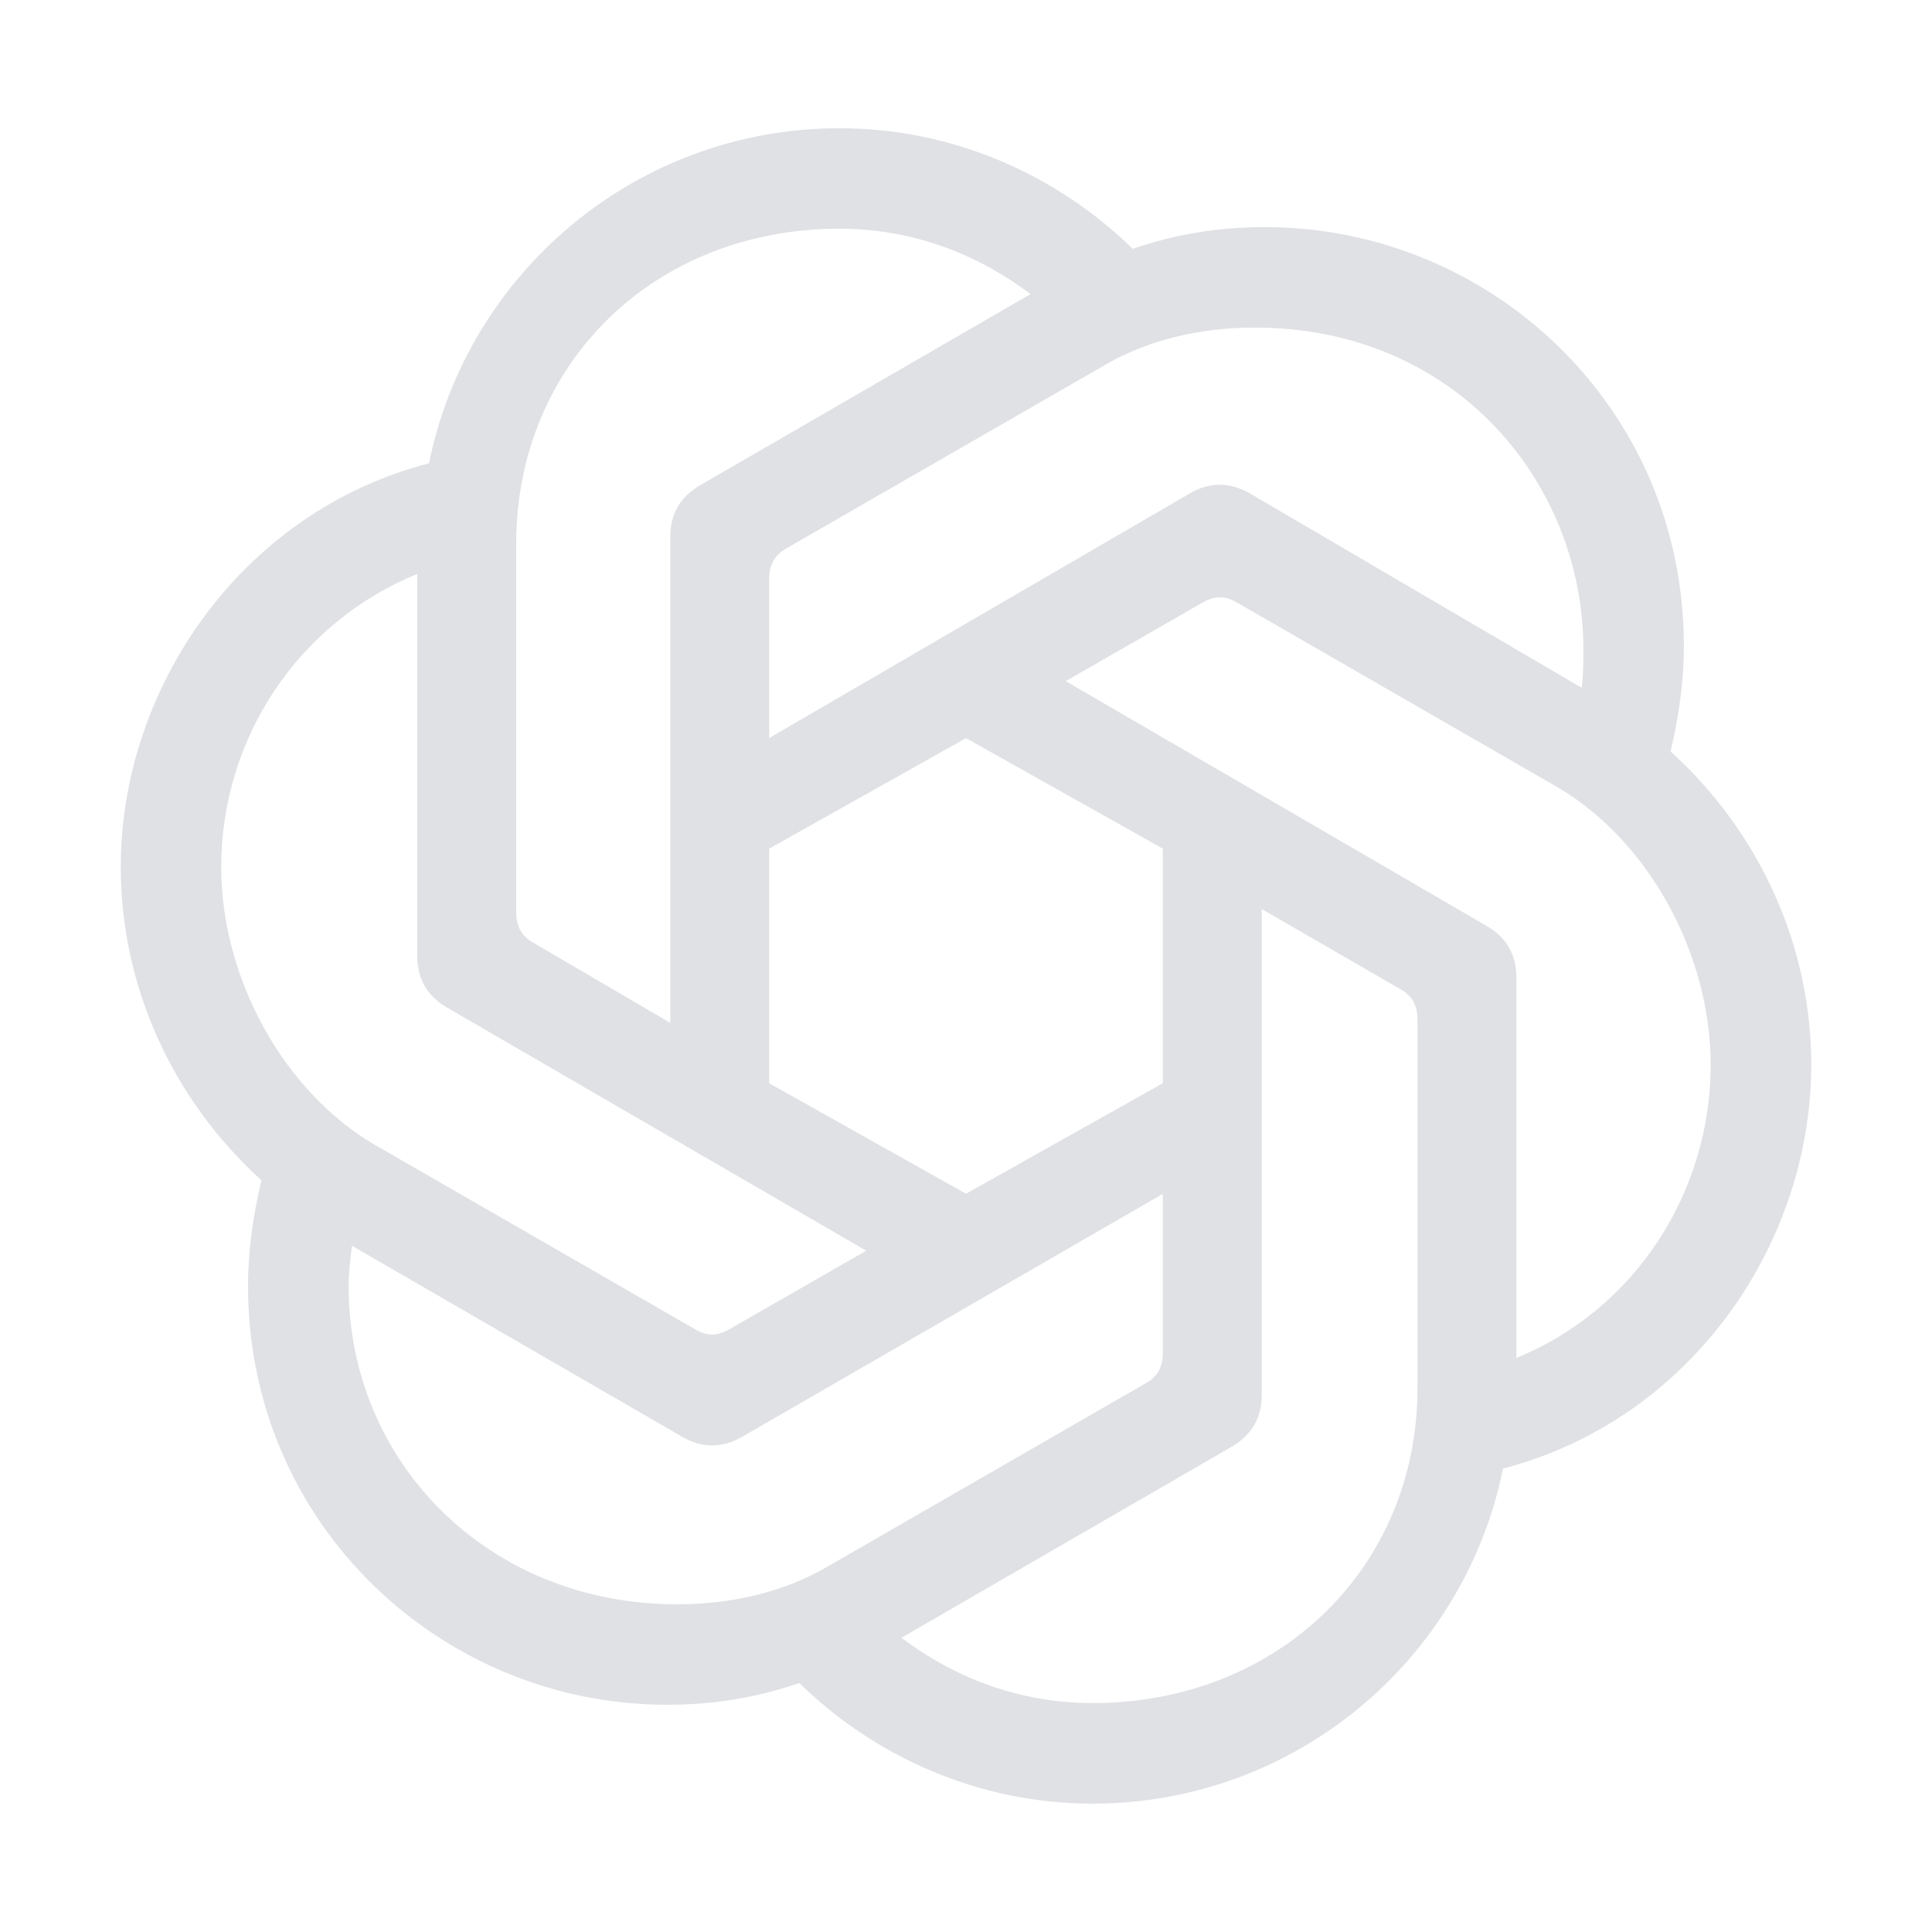
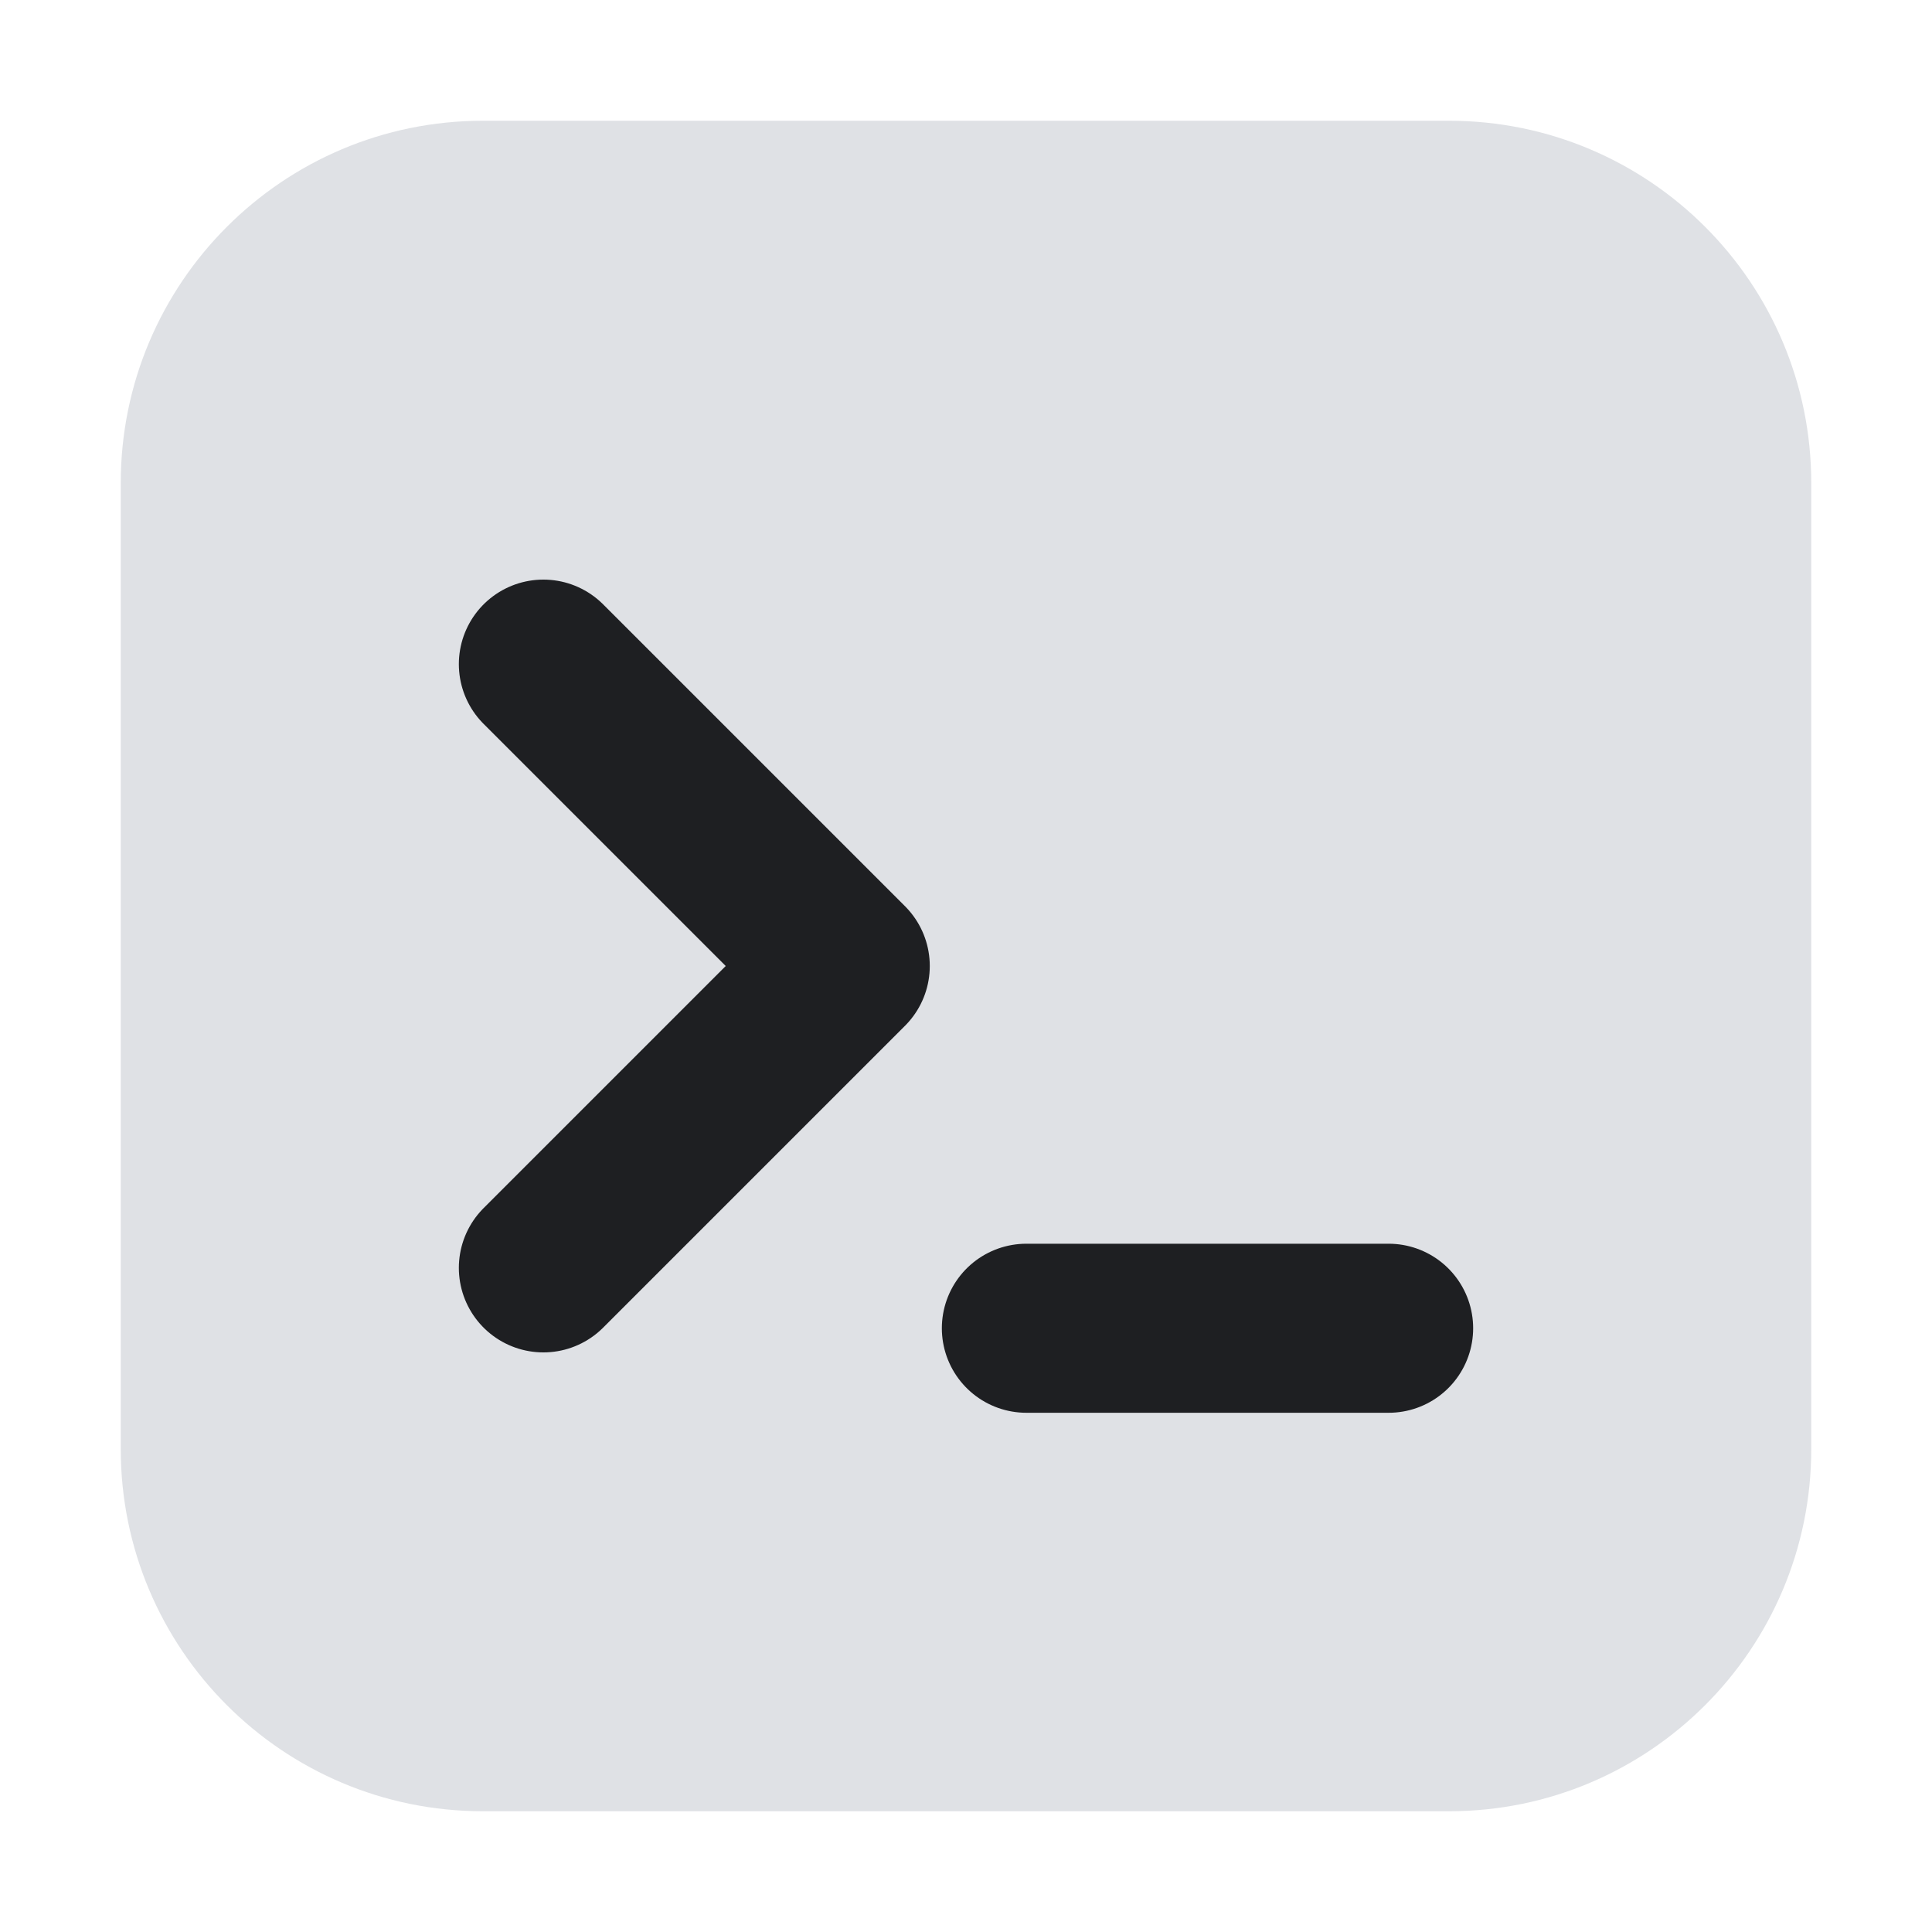
- <svg xmlns="http://www.w3.org/2000/svg" width="16" height="16" viewBox="0 0 16 16" fill="none">
-   <path d="M6.37 6.112V4.794C6.37 4.683 6.411 4.6 6.508 4.544L9.159 3.018C9.519 2.81 9.949 2.713 10.393 2.713C12.058 2.713 13.113 4.003 13.113 5.377C13.113 5.474 13.113 5.585 13.099 5.696L10.352 4.087C10.185 3.99 10.019 3.99 9.852 4.087L6.37 6.112ZM12.558 11.246V8.096C12.558 7.902 12.475 7.763 12.308 7.666L8.826 5.641L9.963 4.988C10.06 4.933 10.144 4.933 10.241 4.988L12.891 6.515C13.654 6.959 14.167 7.902 14.167 8.818C14.167 9.872 13.543 10.844 12.558 11.246ZM5.551 8.471L4.413 7.805C4.316 7.75 4.275 7.666 4.275 7.555V4.503C4.275 3.018 5.412 1.894 6.952 1.894C7.535 1.894 8.076 2.089 8.534 2.436L5.801 4.017C5.634 4.114 5.551 4.253 5.551 4.448L5.551 8.471ZM8 9.886L6.37 8.971V7.028L8 6.113L9.63 7.028V8.971L8 9.886ZM9.048 14.104C8.465 14.104 7.924 13.91 7.466 13.563L10.199 11.982C10.366 11.884 10.449 11.746 10.449 11.551V7.528L11.601 8.194C11.698 8.249 11.739 8.332 11.739 8.443V11.496C11.739 12.98 10.588 14.104 9.048 14.104ZM5.759 11.01L3.109 9.484C2.346 9.04 1.832 8.097 1.832 7.181C1.832 6.113 2.471 5.155 3.456 4.753V7.916C3.456 8.111 3.539 8.249 3.705 8.346L7.174 10.358L6.037 11.01C5.94 11.066 5.856 11.066 5.759 11.01ZM5.607 13.286C4.039 13.286 2.887 12.107 2.887 10.65C2.887 10.539 2.901 10.428 2.915 10.317L5.648 11.898C5.815 11.995 5.981 11.995 6.148 11.898L9.63 9.887V11.205C9.63 11.316 9.589 11.399 9.491 11.454L6.841 12.981C6.481 13.189 6.051 13.286 5.607 13.286ZM9.048 14.937C10.726 14.937 12.128 13.744 12.447 12.162C14.001 11.759 15 10.303 15 8.818C15 7.847 14.584 6.903 13.835 6.223C13.904 5.932 13.945 5.641 13.945 5.349C13.945 3.365 12.336 1.881 10.477 1.881C10.102 1.881 9.741 1.936 9.381 2.061C8.756 1.45 7.896 1.062 6.952 1.062C5.274 1.062 3.872 2.255 3.553 3.837C1.999 4.239 1 5.696 1 7.181C1 8.152 1.416 9.095 2.165 9.775C2.096 10.067 2.054 10.358 2.054 10.649C2.054 12.634 3.664 14.118 5.523 14.118C5.898 14.118 6.259 14.063 6.619 13.938C7.244 14.548 8.104 14.937 9.048 14.937Z" fill="#E0E1E4" />
+ <svg xmlns="http://www.w3.org/2000/svg" width="16" height="16" viewBox="0 0 16 16">
+   <rect x="1" y="1" width="14" height="14" rx="3" fill="#DFE1E5" />
+   <path d="M4.5 5.5 7 8l-2.5 2.5M8.5 11h3" fill="none" stroke="#1E1F22" stroke-width="1.4" stroke-linecap="round" stroke-linejoin="round" />
</svg>
